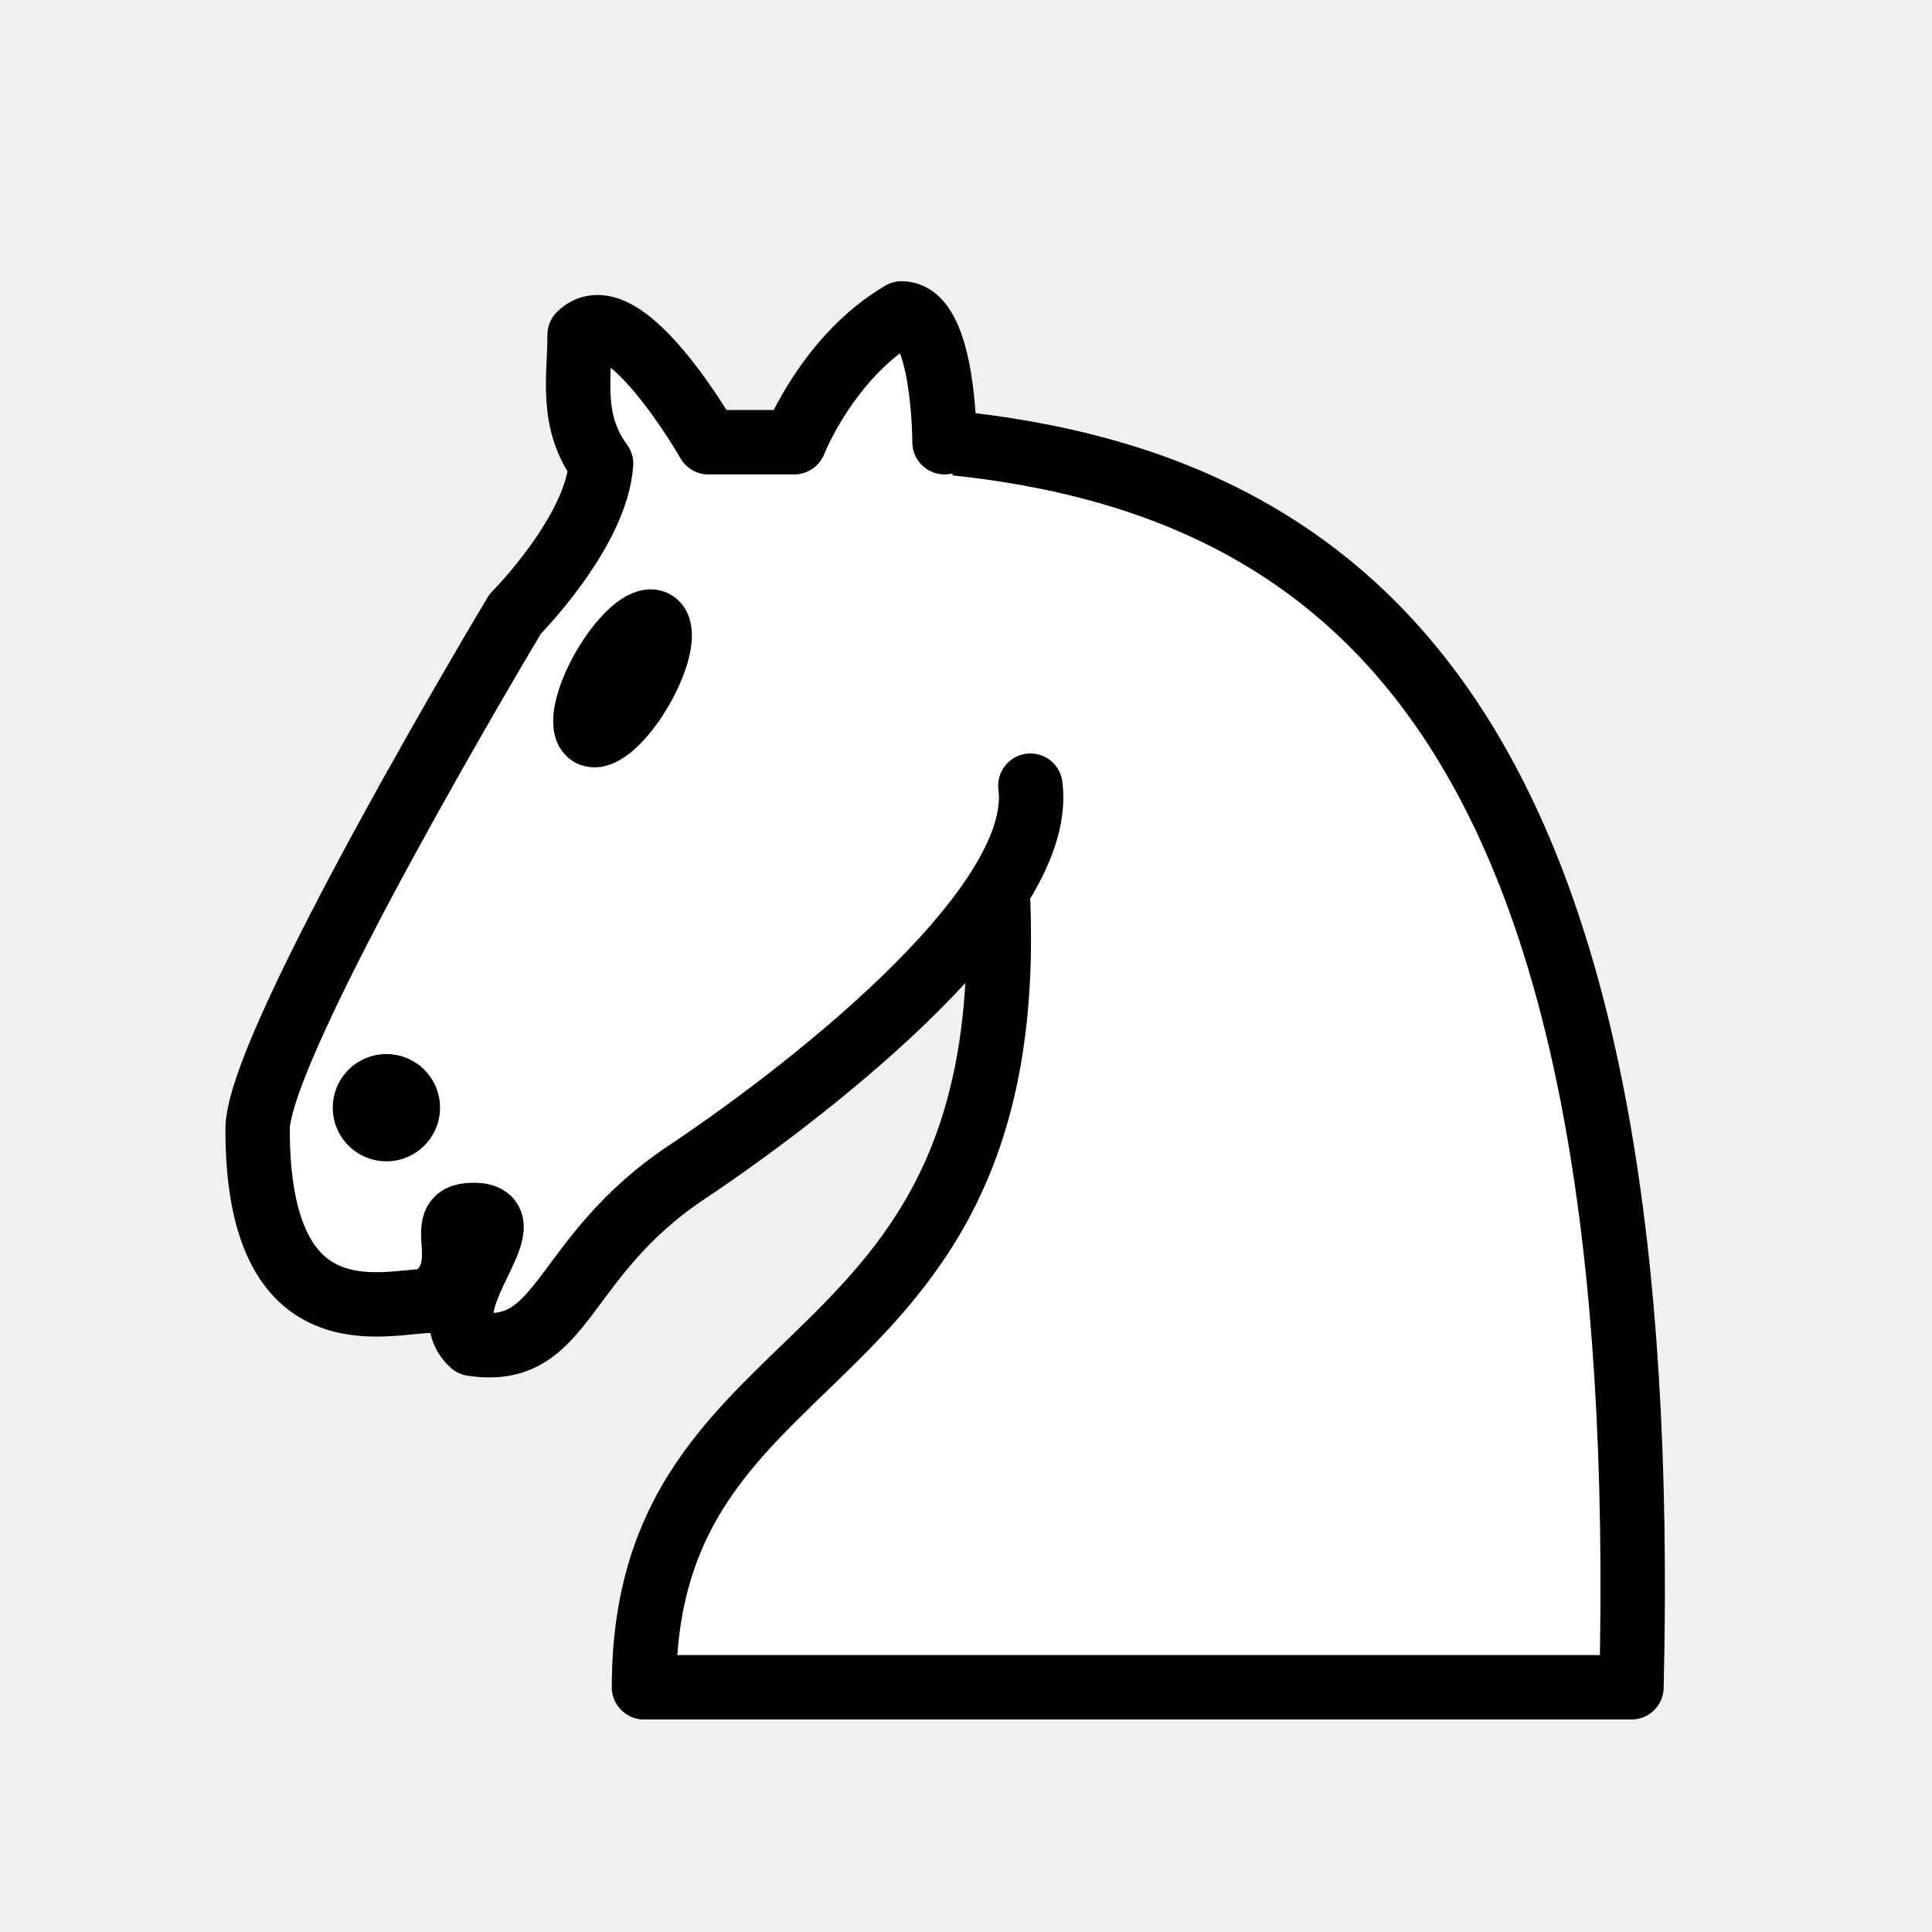
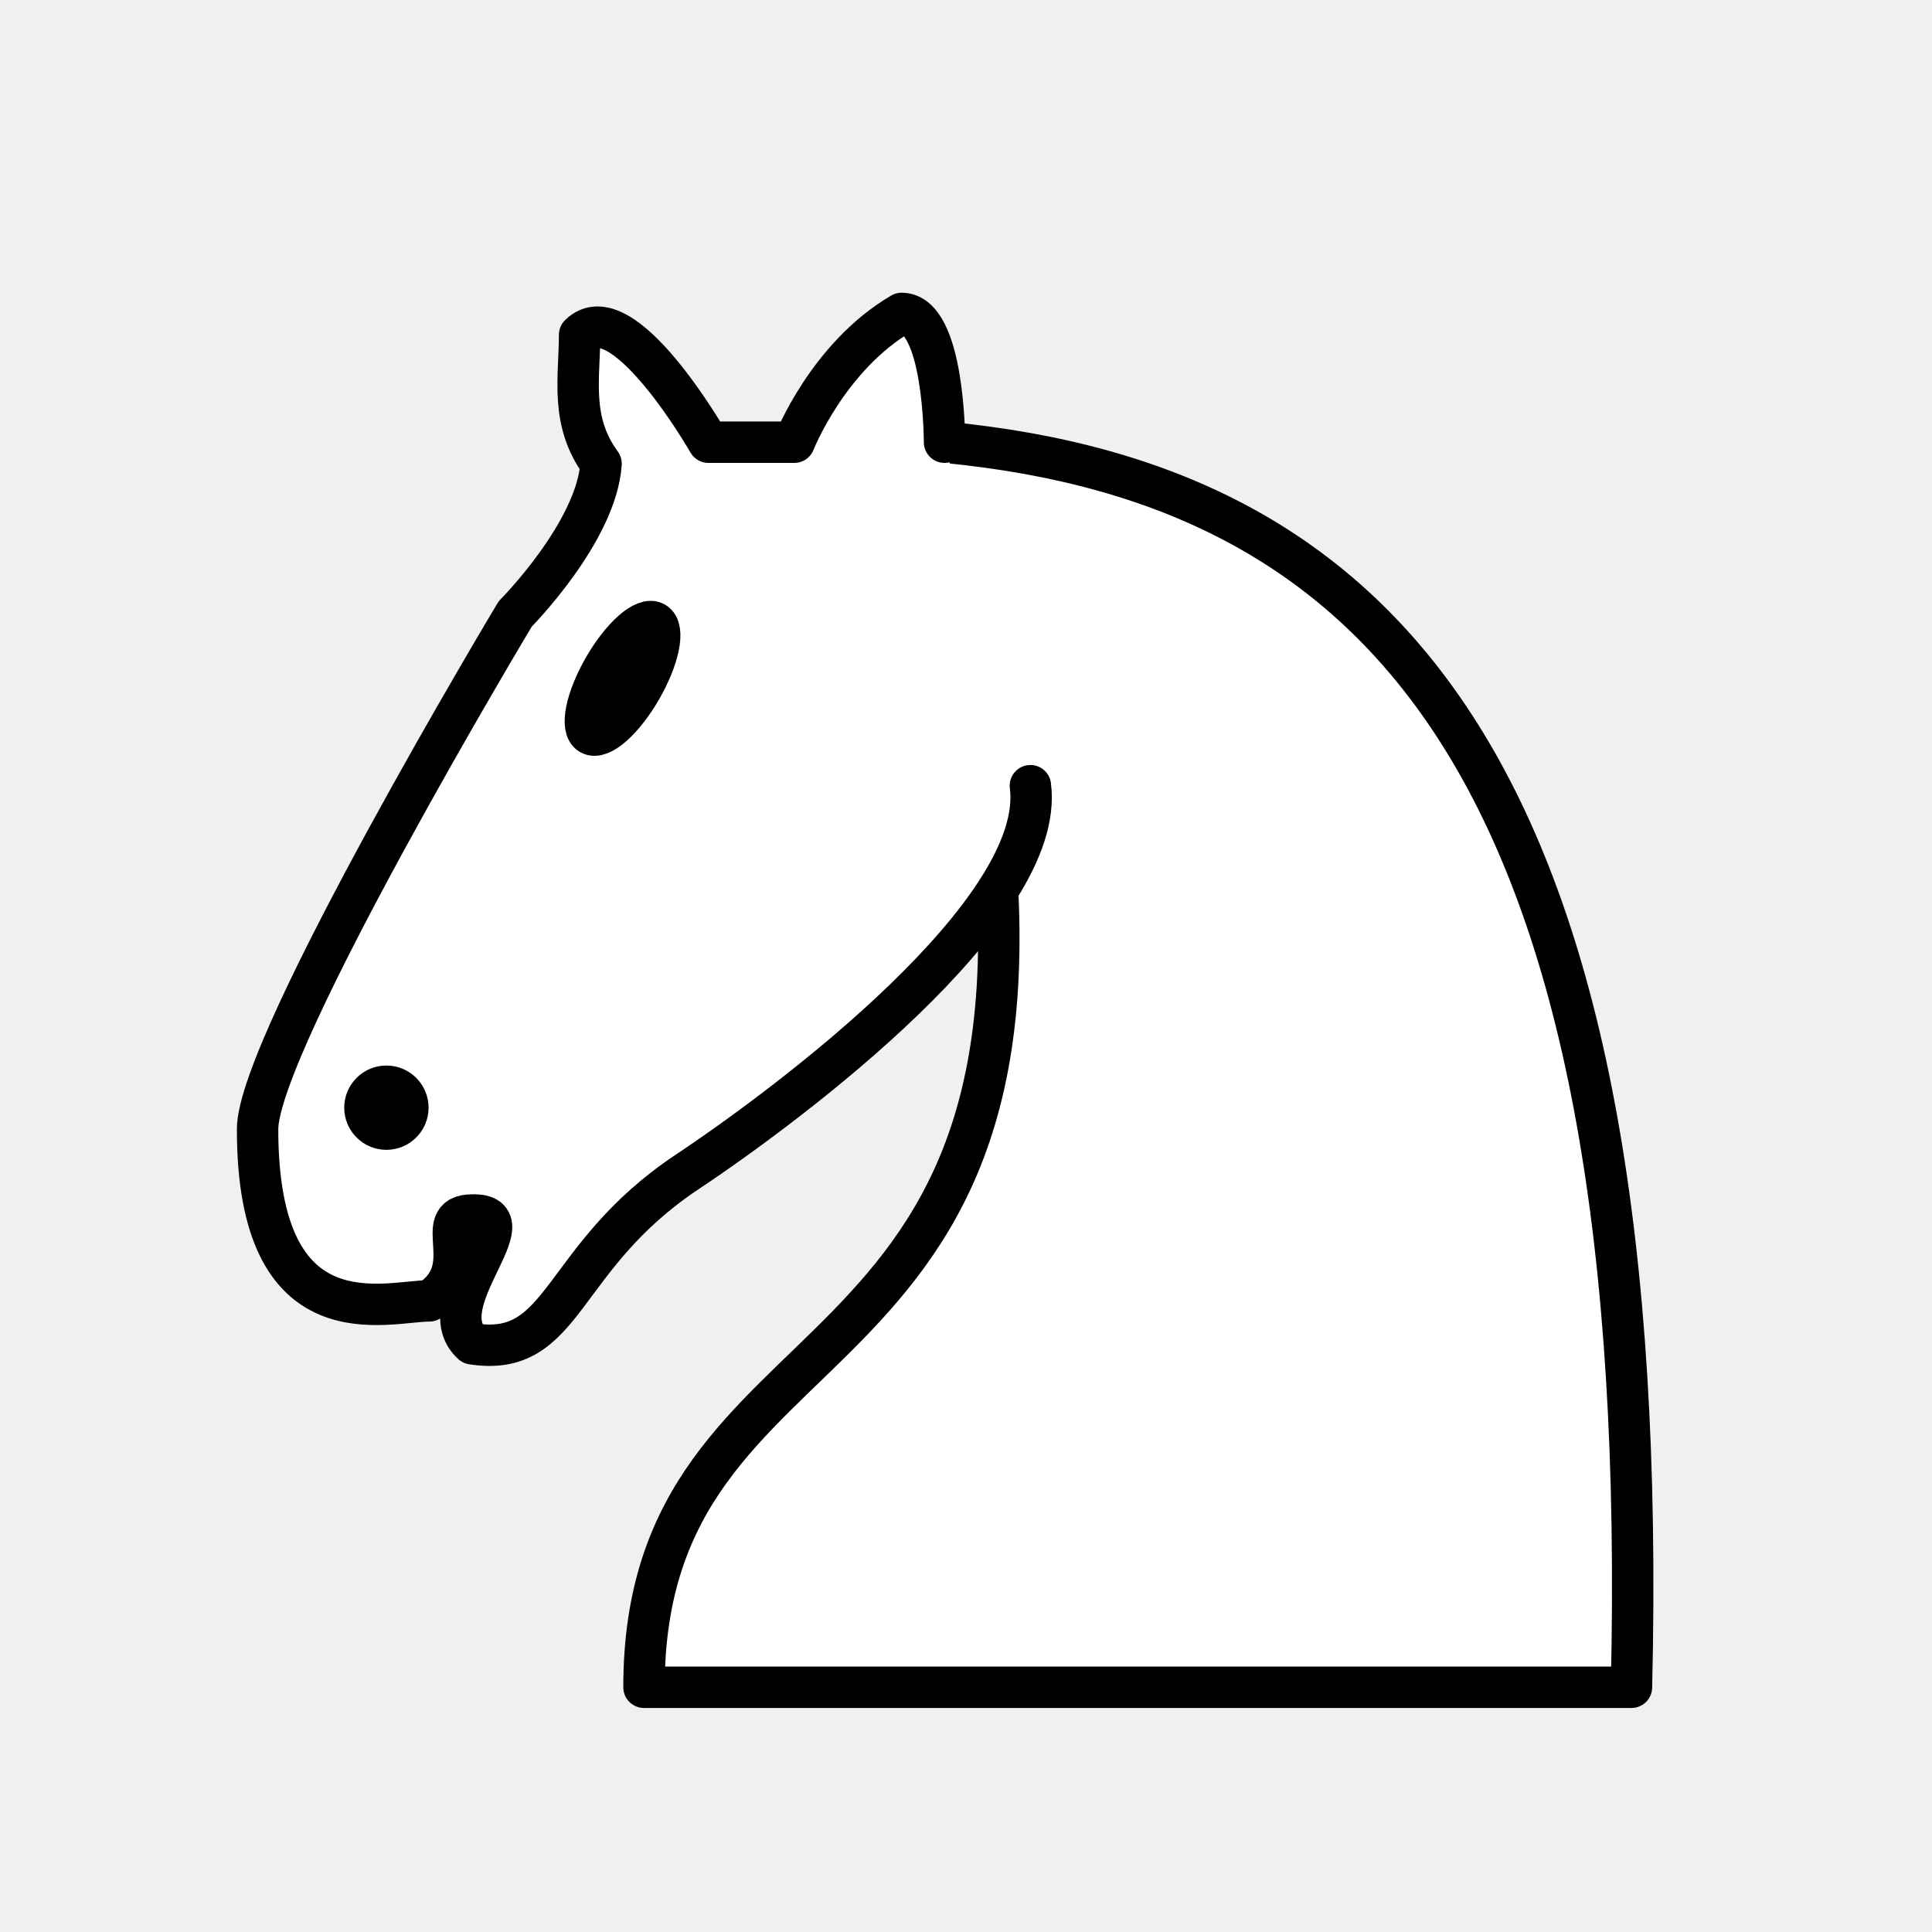
- <svg xmlns="http://www.w3.org/2000/svg" version="1.1" width="45" height="45">
-   <g style="opacity:1; fill:none; fill-opacity:1; fill-rule:evenodd; stroke:#000000; stroke-width:1.5; stroke-linecap:round;stroke-linejoin:round;stroke-miterlimit:4; stroke-dasharray:none; stroke-opacity:1;" transform="translate(0,0.3)">
-     <path d="M 22,10 C 32.5,11 38.5,18 38,39 L 15,39 C 15,30 25,32.5 23,18" style="fill:#ffffff; stroke:#000000;" />
-     <path d="M 24,18 C 24.38,20.91 18.45,25.37 16,27 C 13,29 13.18,31.34 11,31 C 9.958,30.06 12.41,27.96 11,28 C 10,28 11.19,29.23 10,30 C 9,30 5.997,31 6,26 C 6,24 12,14 12,14 C 12,14 13.89,12.1 14,10.5 C 13.27,9.506 13.5,8.5 13.5,7.5 C 14.5,6.5 16.5,10 16.5,10 L 18.5,10 C 18.5,10 19.28,8.008 21,7 C 22,7 22,10 22,10" style="fill:#ffffff; stroke:#000000;" />
-     <path d="M 9.5 25.5 A 0.5 0.5 0 1 1 8.5,25.5 A 0.5 0.5 0 1 1 9.5 25.5 z" style="fill:#000000; stroke:#000000;" />
-     <path d="M 15 15.5 A 0.5 1.5 0 1 1  14,15.5 A 0.5 1.5 0 1 1  15 15.5 z" transform="matrix(0.866,0.5,-0.5,0.866,9.693,-5.173)" style="fill:#000000; stroke:#000000;" />
-   </g>
+ <svg xmlns="http://www.w3.org/2000/svg" width="70" height="70" viewBox="0 0 70 70" fill="none">
+   <path fill-rule="evenodd" clip-rule="evenodd" d="M34.222 16.022C50.556 17.578 59.889 28.467 59.111 61.133H23.333C23.333 47.133 38.889 51.022 35.778 28.467" fill="white" />
+   <path d="M34.222 16.022C50.556 17.578 59.889 28.467 59.111 61.133H23.333C23.333 47.133 38.889 51.022 35.778 28.467" stroke="black" stroke-width="1.5" stroke-linecap="round" stroke-linejoin="round" />
+   <path fill-rule="evenodd" clip-rule="evenodd" d="M37.333 28.467C37.924 32.993 28.7 39.931 24.889 42.467C20.222 45.578 20.502 49.218 17.111 48.689C15.49 47.227 19.304 43.96 17.111 44.022C15.556 44.022 17.407 45.936 15.556 47.133C14 47.133 9.329 48.689 9.333 40.911C9.333 37.8 18.667 22.244 18.667 22.244C18.667 22.244 21.607 19.289 21.778 16.8C20.642 15.254 21 13.689 21 12.133C22.556 10.578 25.667 16.022 25.667 16.022H28.778C28.778 16.022 29.991 12.924 32.667 11.356C34.222 11.356 34.222 16.022 34.222 16.022" fill="white" />
+   <path d="M37.333 28.467C37.924 32.993 28.7 39.931 24.889 42.467C20.222 45.578 20.502 49.218 17.111 48.689C15.49 47.227 19.304 43.96 17.111 44.022C15.556 44.022 17.407 45.936 15.556 47.133C14 47.133 9.329 48.689 9.333 40.911C9.333 37.8 18.667 22.244 18.667 22.244C18.667 22.244 21.607 19.289 21.778 16.8C20.642 15.254 21 13.689 21 12.133C22.556 10.578 25.667 16.022 25.667 16.022H28.778C28.778 16.022 29.991 12.924 32.667 11.356C34.222 11.356 34.222 16.022 34.222 16.022" stroke="black" stroke-width="1.5" stroke-linecap="round" stroke-linejoin="round" />
+   <path fill-rule="evenodd" clip-rule="evenodd" d="M14.778 40.133C14.778 40.34 14.696 40.537 14.55 40.683C14.404 40.829 14.206 40.911 14 40.911C13.794 40.911 13.596 40.829 13.45 40.683C13.304 40.537 13.222 40.34 13.222 40.133C13.222 39.927 13.304 39.729 13.45 39.583C13.596 39.438 13.794 39.356 14 39.356C14.206 39.356 14.404 39.438 14.55 39.583C14.696 39.729 14.778 39.927 14.778 40.133Z" fill="black" stroke="black" stroke-width="1.5" stroke-linecap="round" stroke-linejoin="round" />
+   <path fill-rule="evenodd" clip-rule="evenodd" d="M23.229 24.967C22.92 25.503 22.552 25.976 22.207 26.282C21.862 26.588 21.567 26.702 21.389 26.598C21.21 26.495 21.162 26.183 21.254 25.732C21.347 25.28 21.573 24.725 21.882 24.189C22.191 23.653 22.559 23.18 22.904 22.874C23.249 22.568 23.544 22.454 23.722 22.557C23.901 22.66 23.949 22.972 23.857 23.424C23.764 23.876 23.538 24.431 23.229 24.967V24.967Z" fill="black" stroke="black" stroke-width="1.5" stroke-linecap="round" stroke-linejoin="round" />
</svg>
